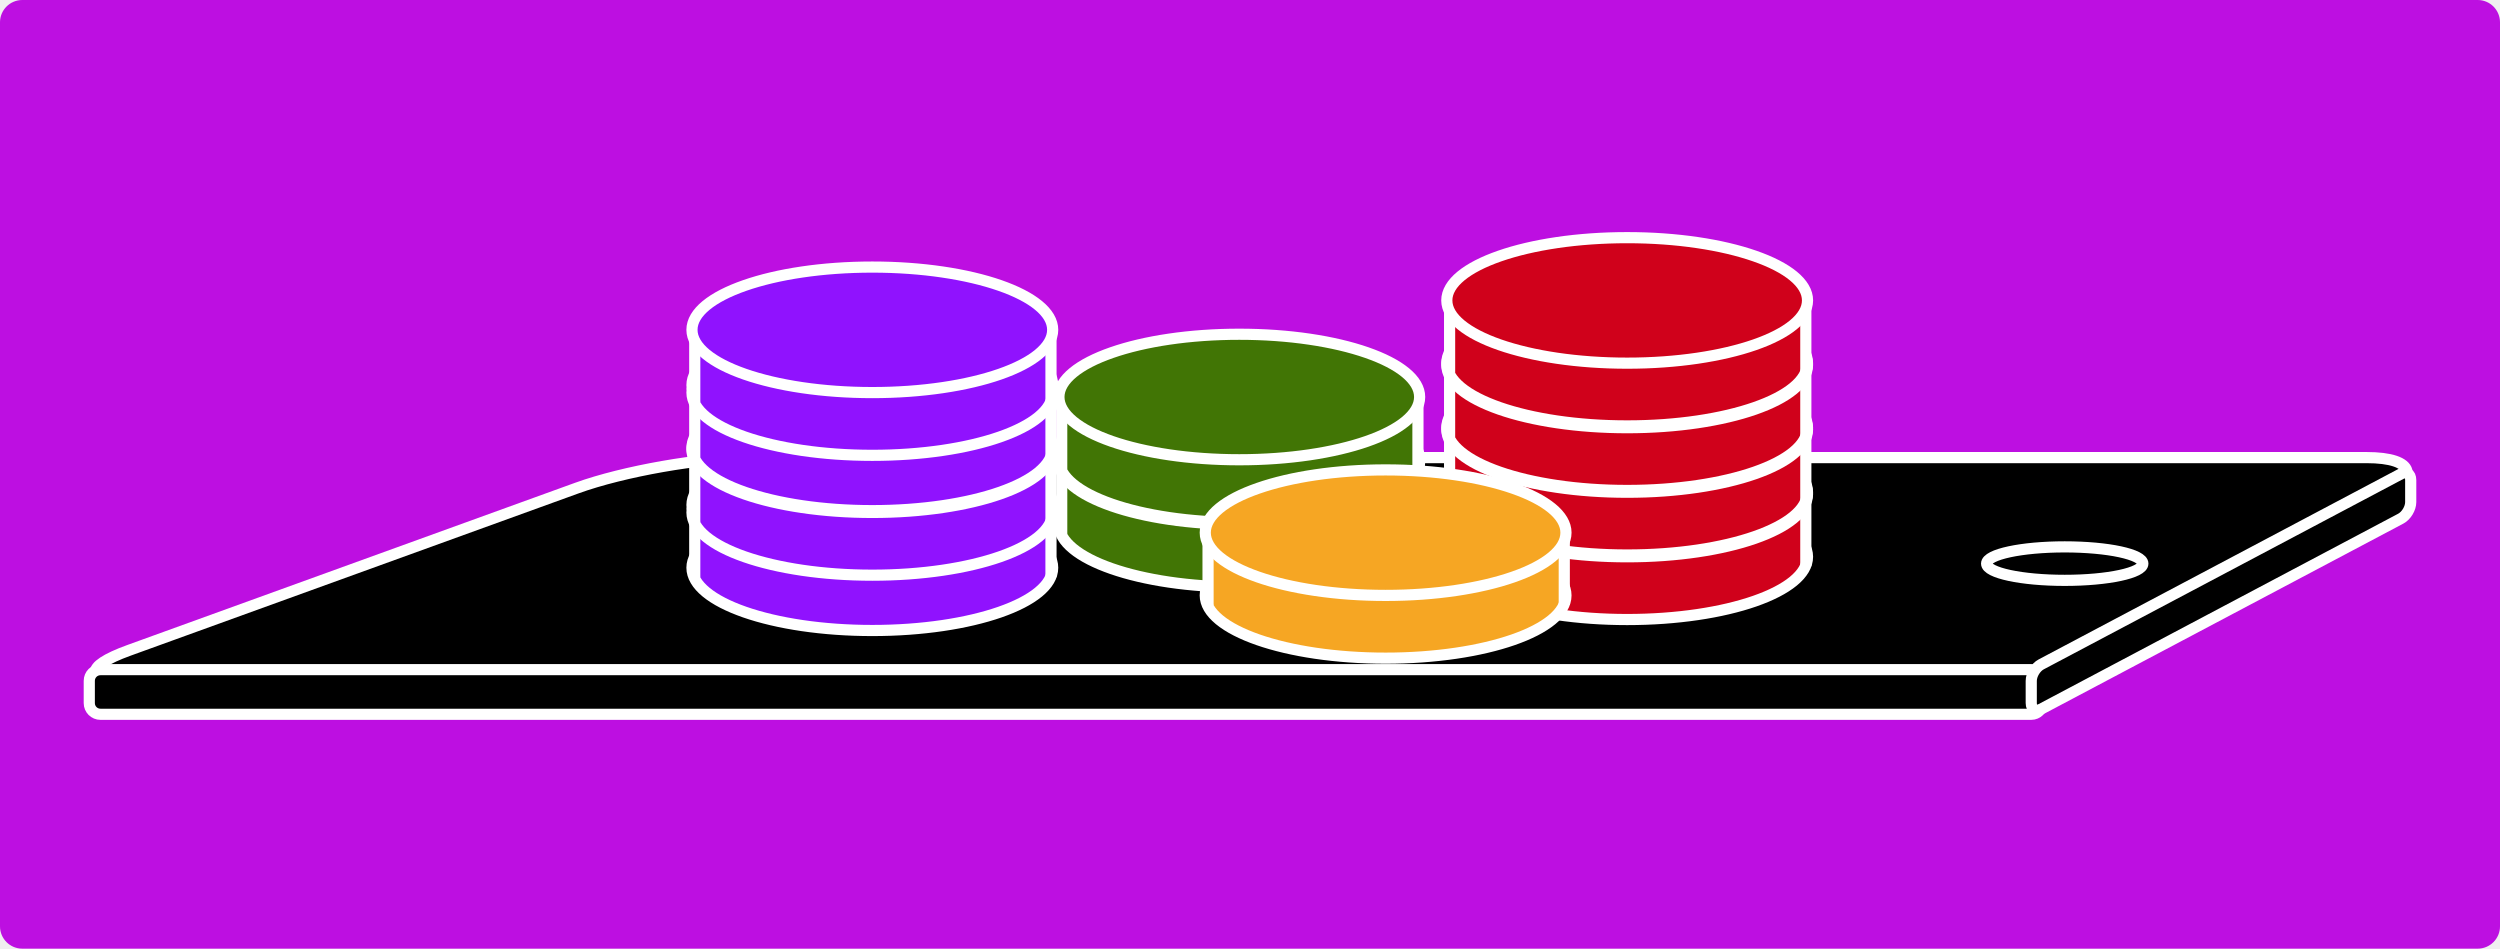
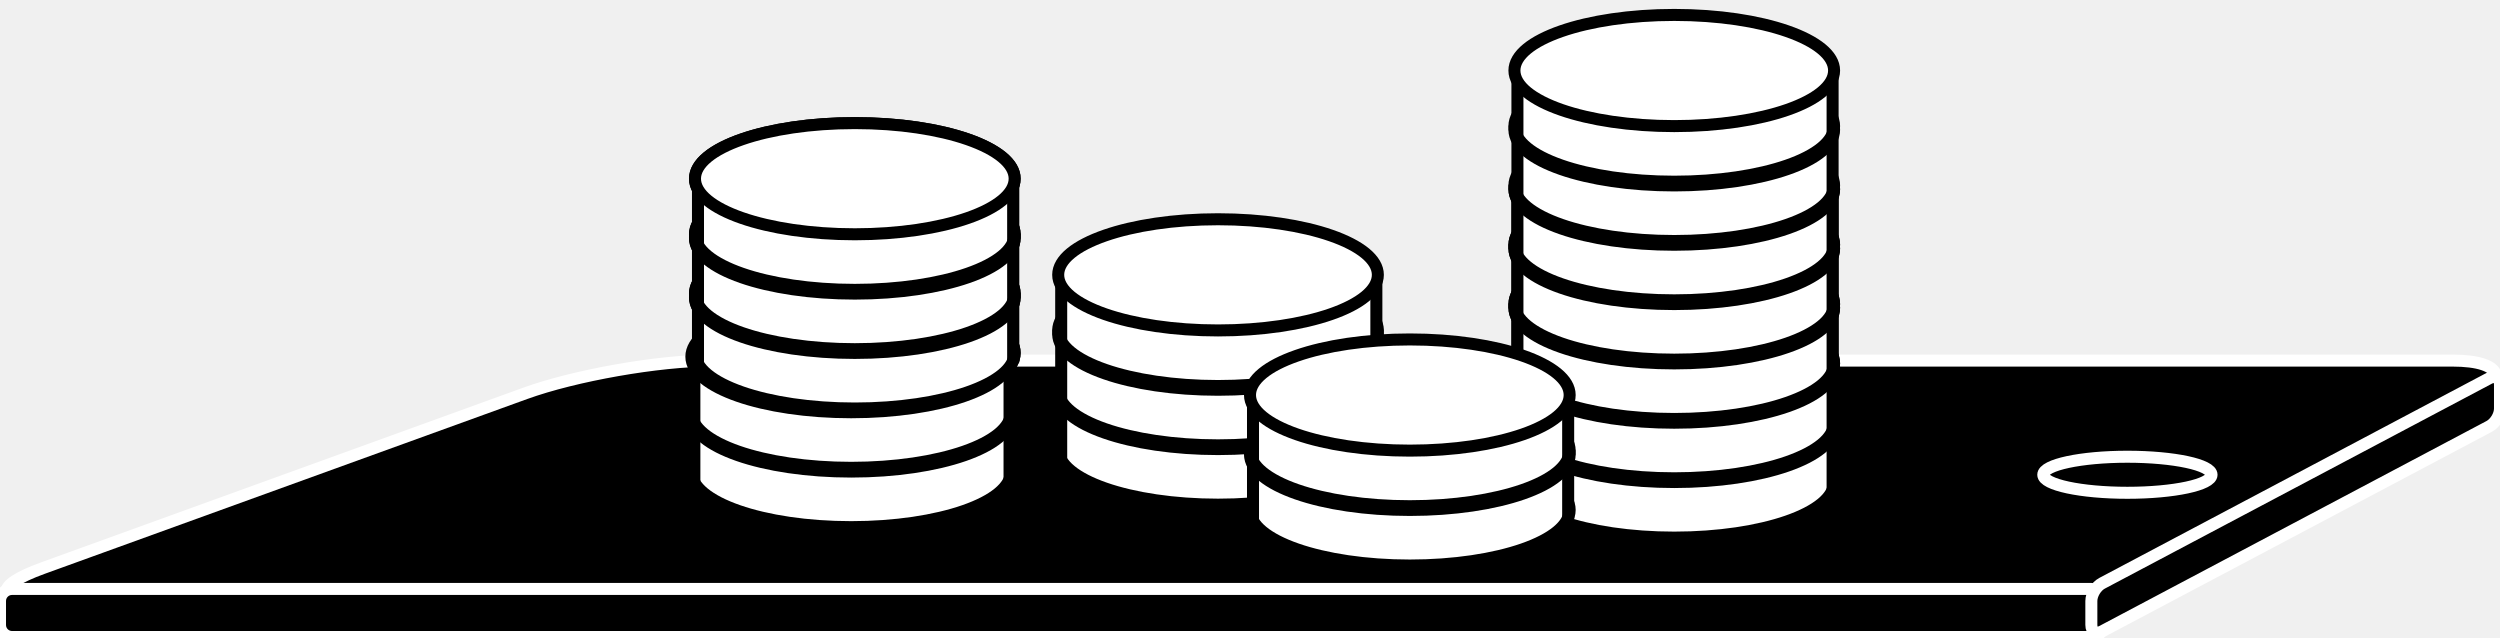
- <svg xmlns="http://www.w3.org/2000/svg" width="224px" height="85px" viewBox="0 0 224 85" version="1.1">
+ <svg xmlns="http://www.w3.org/2000/svg" width="208px" height="53px" viewBox="0 0 208 53" version="1.1">
  <defs />
  <g id="Page-1" stroke="none" stroke-width="1" fill="none" fill-rule="evenodd">
-     <g id="Group-39">
-       <rect id="Rectangle-154" fill="#BD0FE1" x="0" y="0" width="224" height="85" rx="2" />
-       <g id="Group-31" transform="translate(8, 21)">
-         <g id="Group-38" transform="translate(0, 20)" stroke="#FFFFFF" fill="#000000">
-           <path d="M43.694,2.729 C47.853,1.222 54.809,0 59.226,0 L204.023,0 C208.442,0 208.926,1.801 205.105,4.023 L184.545,15.977 C180.723,18.199 174.038,20 169.617,20 L4.033,20 C-0.39,20 -0.605,18.779 3.555,17.271 L43.694,2.729 Z" id="Rectangle-61" />
-           <rect id="Rectangle-106" x="0" y="19" width="175" height="4" rx="1" />
-           <path d="M174,20.009 C174,19.452 174.394,18.792 174.892,18.528 L207.108,1.472 C207.601,1.211 208,1.443 208,2.009 L208,3.991 C208,4.548 207.606,5.208 207.108,5.472 L174.892,22.528 C174.399,22.789 174,22.557 174,21.991 L174,20.009 Z" id="Rectangle-106" />
-           <path d="M177,11 C180.866,11 184,10.328 184,9.5 C184,8.672 180.866,8 177,8 C173.134,8 170,8.672 170,9.5 C170,10.328 173.134,11 177,11 Z" id="Oval-75" />
-         </g>
-         <g id="Group-35" transform="translate(54, 0)">
-           <g id="Group-30">
-             <g id="Group-37" transform="translate(32.46429, 8.142857)">
-               <g id="Group-27" transform="translate(0.415606, 6.293996)">
-                 <path d="M16.16,17.162 C25.084,17.162 32.319,14.645 32.319,11.539 C32.319,8.434 25.084,5.917 16.16,5.917 C7.235,5.917 0,8.434 0,11.539 C0,14.645 7.235,17.162 16.16,17.162 Z" id="Oval-1" stroke="#FFFFFF" fill="#417505" />
-                 <path d="M0,5.917 L32.319,5.917 L32.319,11.539 L31.715,11.539 L0,11.539 L0,5.917 Z" id="Rectangle-63" fill="#417505" />
-                 <path d="M0.25,6.971 L0.25,11.891" id="Line" stroke="#FFFFFF" stroke-linecap="square" />
-                 <path d="M32.168,6.619 L32.168,11.891" id="Line" stroke="#FFFFFF" stroke-linecap="square" />
-                 <ellipse id="Oval-1" stroke="#FFFFFF" fill="#417505" cx="16.16" cy="5.917" rx="16.16" ry="5.623" />
-               </g>
-               <g id="Group-27" transform="translate(0.415606, 0.511387)">
-                 <path d="M16.16,17.162 C25.084,17.162 32.319,14.645 32.319,11.539 C32.319,8.434 25.084,5.917 16.16,5.917 C7.235,5.917 0,8.434 0,11.539 C0,14.645 7.235,17.162 16.16,17.162 Z" id="Oval-1" stroke="#FFFFFF" fill="#417505" />
-                 <path d="M0,5.917 L32.319,5.917 L32.319,11.539 L31.715,11.539 L0,11.539 L0,5.917 Z" id="Rectangle-63" fill="#417505" />
-                 <path d="M0.25,6.971 L0.25,11.891" id="Line" stroke="#FFFFFF" stroke-linecap="square" />
-                 <path d="M32.168,6.619 L32.168,11.891" id="Line" stroke="#FFFFFF" stroke-linecap="square" />
-                 <ellipse id="Oval-1" stroke="#FFFFFF" fill="#417505" cx="16.16" cy="5.917" rx="16.16" ry="5.623" />
-               </g>
+     <g id="Group-46" transform="translate(0, 1)">
+       <g id="Group-38" transform="translate(0, 29)" stroke="#FFFFFF" fill="#000000">
+         <path d="M43.694,2.729 C47.853,1.222 54.809,0 59.226,0 L204.023,0 C208.442,0 208.926,1.801 205.105,4.023 L184.545,15.977 C180.723,18.199 174.038,20 169.617,20 L4.033,20 C-0.39,20 -0.605,18.779 3.555,17.271 L43.694,2.729 Z" id="Rectangle-61" />
+         <rect id="Rectangle-106" x="0" y="19" width="175" height="4" rx="1" />
+         <path d="M174,20.009 C174,19.452 174.394,18.792 174.892,18.528 L207.108,1.472 C207.601,1.211 208,1.443 208,2.009 L208,3.991 C208,4.548 207.606,5.208 207.108,5.472 L174.892,22.528 C174.399,22.789 174,22.557 174,21.991 L174,20.009 Z" id="Rectangle-106" />
+         <path d="M177,11 C180.866,11 184,10.328 184,9.5 C184,8.672 180.866,8 177,8 C173.134,8 170,8.672 170,9.5 C170,10.328 173.134,11 177,11 Z" id="Oval-75" />
+       </g>
+       <g id="Group-45" transform="translate(57, 0)">
+         <g id="Group-44">
+           <g id="Group-43" transform="translate(0, 9)">
+             <g id="Group-27" transform="translate(0.52167, 19.74194)">
+               <path d="M13.298,14.117 C20.642,14.117 26.596,12.046 26.596,9.492 C26.596,6.938 20.642,4.867 13.298,4.867 C5.954,4.867 0,6.938 0,9.492 C0,12.046 5.954,14.117 13.298,14.117 Z" id="Oval-1" stroke="#000000" fill="#FFFFFF" />
+               <path d="M0,4.867 L26.596,4.867 L26.596,9.492 L26.099,9.492 L0,9.492 L0,4.867 Z" id="Rectangle-63" fill="#FFFFFF" />
+               <path d="M0.25,5.734 L0.25,9.781" id="Line" stroke="#000000" stroke-linecap="square" />
+               <path d="M26.472,5.445 L26.472,9.781" id="Line" stroke="#000000" stroke-linecap="square" />
+               <ellipse id="Oval-1" stroke="#000000" fill="#FFFFFF" cx="13.298" cy="4.867" rx="13.298" ry="4.625" />
            </g>
-             <g id="Group-36" transform="translate(0, 1.809524)">
-               <g id="Group-27" transform="translate(0, 16.52174)">
-                 <path d="M16.16,17.162 C25.084,17.162 32.319,14.645 32.319,11.539 C32.319,8.434 25.084,5.917 16.16,5.917 C7.235,5.917 0,8.434 0,11.539 C0,14.645 7.235,17.162 16.16,17.162 Z" id="Oval-1" stroke="#FFFFFF" fill="#9012FE" />
-                 <path d="M0,5.917 L32.319,5.917 L32.319,11.539 L31.715,11.539 L0,11.539 L0,5.917 Z" id="Rectangle-63" fill="#9012FE" />
-                 <path d="M0.25,6.971 L0.25,11.891" id="Line" stroke="#FFFFFF" stroke-linecap="square" />
-                 <path d="M32.168,6.619 L32.168,11.891" id="Line" stroke="#FFFFFF" stroke-linecap="square" />
-                 <ellipse id="Oval-1" stroke="#FFFFFF" fill="#9012FE" cx="16.16" cy="5.917" rx="16.16" ry="5.623" />
-               </g>
-               <g id="Group-27" transform="translate(0, 11.56522)">
-                 <path d="M16.16,17.162 C25.084,17.162 32.319,14.645 32.319,11.539 C32.319,8.434 25.084,5.917 16.16,5.917 C7.235,5.917 0,8.434 0,11.539 C0,14.645 7.235,17.162 16.16,17.162 Z" id="Oval-1" stroke="#FFFFFF" fill="#9012FE" />
-                 <path d="M0,5.917 L32.319,5.917 L32.319,11.539 L31.715,11.539 L0,11.539 L0,5.917 Z" id="Rectangle-63" fill="#9012FE" />
-                 <path d="M0.25,6.971 L0.25,11.891" id="Line" stroke="#FFFFFF" stroke-linecap="square" />
-                 <path d="M32.168,6.619 L32.168,11.891" id="Line" stroke="#FFFFFF" stroke-linecap="square" />
-                 <ellipse id="Oval-1" stroke="#FFFFFF" fill="#9012FE" cx="16.16" cy="5.917" rx="16.16" ry="5.623" />
-               </g>
-               <g id="Group-27" transform="translate(0, 5.782609)">
-                 <path d="M16.16,17.162 C25.084,17.162 32.319,14.645 32.319,11.539 C32.319,8.434 25.084,5.917 16.16,5.917 C7.235,5.917 0,8.434 0,11.539 C0,14.645 7.235,17.162 16.16,17.162 Z" id="Oval-1" stroke="#FFFFFF" fill="#9012FE" />
-                 <path d="M0,5.917 L32.319,5.917 L32.319,11.539 L31.715,11.539 L0,11.539 L0,5.917 Z" id="Rectangle-63" fill="#9012FE" />
-                 <path d="M0.25,6.971 L0.25,11.891" id="Line" stroke="#FFFFFF" stroke-linecap="square" />
-                 <path d="M32.168,6.619 L32.168,11.891" id="Line" stroke="#FFFFFF" stroke-linecap="square" />
-                 <ellipse id="Oval-1" stroke="#FFFFFF" fill="#9012FE" cx="16.16" cy="5.917" rx="16.16" ry="5.623" />
-               </g>
-               <g id="Group-27" transform="translate(0, 0.826087)">
-                 <path d="M16.16,17.162 C25.084,17.162 32.319,14.645 32.319,11.539 C32.319,8.434 25.084,5.917 16.16,5.917 C7.235,5.917 0,8.434 0,11.539 C0,14.645 7.235,17.162 16.16,17.162 Z" id="Oval-1" stroke="#FFFFFF" fill="#9012FE" />
-                 <path d="M0,5.917 L32.319,5.917 L32.319,11.539 L31.715,11.539 L0,11.539 L0,5.917 Z" id="Rectangle-63" fill="#9012FE" />
-                 <path d="M0.25,6.971 L0.25,11.891" id="Line" stroke="#FFFFFF" stroke-linecap="square" />
-                 <path d="M32.168,6.619 L32.168,11.891" id="Line" stroke="#FFFFFF" stroke-linecap="square" />
-                 <ellipse id="Oval-1" stroke="#FFFFFF" fill="#9012FE" cx="16.16" cy="5.917" rx="16.16" ry="5.623" />
-               </g>
+             <g id="Group-27" transform="translate(0.52167, 14.80645)">
+               <path d="M13.298,14.117 C20.642,14.117 26.596,12.046 26.596,9.492 C26.596,6.938 20.642,4.867 13.298,4.867 C5.954,4.867 0,6.938 0,9.492 C0,12.046 5.954,14.117 13.298,14.117 Z" id="Oval-1" stroke="#000000" fill="#FFFFFF" />
+               <path d="M0,4.867 L26.596,4.867 L26.596,9.492 L26.099,9.492 L0,9.492 L0,4.867 Z" id="Rectangle-63" fill="#FFFFFF" />
+               <path d="M0.25,5.734 L0.25,9.781" id="Line" stroke="#000000" stroke-linecap="square" />
+               <path d="M26.472,5.445 L26.472,9.781" id="Line" stroke="#000000" stroke-linecap="square" />
+               <ellipse id="Oval-1" stroke="#000000" fill="#FFFFFF" cx="13.298" cy="4.867" rx="13.298" ry="4.625" />
            </g>
-             <g id="Group-32" transform="translate(67.63393, 0)">
-               <g id="Group-27" transform="translate(0, 17.34783)">
-                 <path d="M16.16,17.162 C25.084,17.162 32.319,14.645 32.319,11.539 C32.319,8.434 25.084,5.917 16.16,5.917 C7.235,5.917 0,8.434 0,11.539 C0,14.645 7.235,17.162 16.16,17.162 Z" id="Oval-1" stroke="#FFFFFF" fill="#D0011B" />
-                 <path d="M0,5.917 L32.319,5.917 L32.319,11.539 L31.715,11.539 L0,11.539 L0,5.917 Z" id="Rectangle-63" fill="#D0011B" />
-                 <path d="M0.25,6.971 L0.25,11.891" id="Line" stroke="#FFFFFF" stroke-linecap="square" />
-                 <path d="M32.168,6.619 L32.168,11.891" id="Line" stroke="#FFFFFF" stroke-linecap="square" />
-                 <ellipse id="Oval-1" stroke="#FFFFFF" fill="#D0011B" cx="16.16" cy="5.917" rx="16.16" ry="5.623" />
-               </g>
-               <g id="Group-27" transform="translate(0, 11.56522)">
-                 <path d="M16.16,17.162 C25.084,17.162 32.319,14.645 32.319,11.539 C32.319,8.434 25.084,5.917 16.16,5.917 C7.235,5.917 0,8.434 0,11.539 C0,14.645 7.235,17.162 16.16,17.162 Z" id="Oval-1" stroke="#FFFFFF" fill="#D0011B" />
-                 <path d="M0,5.917 L32.319,5.917 L32.319,11.539 L31.715,11.539 L0,11.539 L0,5.917 Z" id="Rectangle-63" fill="#D0011B" />
-                 <path d="M0.25,6.971 L0.25,11.891" id="Line" stroke="#FFFFFF" stroke-linecap="square" />
-                 <path d="M32.168,6.619 L32.168,11.891" id="Line" stroke="#FFFFFF" stroke-linecap="square" />
-                 <ellipse id="Oval-1" stroke="#FFFFFF" fill="#D0011B" cx="16.16" cy="5.917" rx="16.16" ry="5.623" />
-               </g>
-               <g id="Group-27" transform="translate(0, 5.782609)">
-                 <path d="M16.16,17.162 C25.084,17.162 32.319,14.645 32.319,11.539 C32.319,8.434 25.084,5.917 16.16,5.917 C7.235,5.917 0,8.434 0,11.539 C0,14.645 7.235,17.162 16.16,17.162 Z" id="Oval-1" stroke="#FFFFFF" fill="#D0011B" />
-                 <path d="M0,5.917 L32.319,5.917 L32.319,11.539 L31.715,11.539 L0,11.539 L0,5.917 Z" id="Rectangle-63" fill="#D0011B" />
-                 <path d="M0.25,6.971 L0.25,11.891" id="Line" stroke="#FFFFFF" stroke-linecap="square" />
-                 <path d="M32.168,6.619 L32.168,11.891" id="Line" stroke="#FFFFFF" stroke-linecap="square" />
-                 <ellipse id="Oval-1" stroke="#FFFFFF" fill="#D0011B" cx="16.16" cy="5.917" rx="16.16" ry="5.623" />
-               </g>
-               <g id="Group-27">
-                 <path d="M16.16,17.162 C25.084,17.162 32.319,14.645 32.319,11.539 C32.319,8.434 25.084,5.917 16.16,5.917 C7.235,5.917 0,8.434 0,11.539 C0,14.645 7.235,17.162 16.16,17.162 Z" id="Oval-1" stroke="#FFFFFF" fill="#D0011B" />
-                 <path d="M0,5.917 L32.319,5.917 L32.319,11.539 L31.715,11.539 L0,11.539 L0,5.917 Z" id="Rectangle-63" fill="#D0011B" />
-                 <path d="M0.25,6.971 L0.25,11.891" id="Line" stroke="#FFFFFF" stroke-linecap="square" />
-                 <path d="M32.168,6.619 L32.168,11.891" id="Line" stroke="#FFFFFF" stroke-linecap="square" />
-                 <ellipse id="Oval-1" stroke="#FFFFFF" fill="#D0011B" cx="16.16" cy="5.917" rx="16.16" ry="5.623" />
-               </g>
+             <g id="Group-27" transform="translate(0.822917, 9.870968)">
+               <path d="M13.298,14.117 C20.642,14.117 26.596,12.046 26.596,9.492 C26.596,6.938 20.642,4.867 13.298,4.867 C5.954,4.867 0,6.938 0,9.492 C0,12.046 5.954,14.117 13.298,14.117 Z" id="Oval-1" stroke="#000000" fill="#FFFFFF" />
+               <path d="M0,4.867 L26.596,4.867 L26.596,9.492 L26.099,9.492 L0,9.492 L0,4.867 Z" id="Rectangle-63" fill="#FFFFFF" />
+               <path d="M0.25,5.734 L0.25,9.781" id="Line" stroke="#000000" stroke-linecap="square" />
+               <path d="M26.472,5.445 L26.472,9.781" id="Line" stroke="#000000" stroke-linecap="square" />
+               <ellipse id="Oval-1" stroke="#000000" fill="#FFFFFF" cx="13.298" cy="4.867" rx="13.298" ry="4.625" />
+             </g>
+             <g id="Group-27" transform="translate(0.822917, 4.935484)">
+               <path d="M13.298,14.117 C20.642,14.117 26.596,12.046 26.596,9.492 C26.596,6.938 20.642,4.867 13.298,4.867 C5.954,4.867 0,6.938 0,9.492 C0,12.046 5.954,14.117 13.298,14.117 Z" id="Oval-1" stroke="#000000" fill="#FFFFFF" />
+               <path d="M0,4.867 L26.596,4.867 L26.596,9.492 L26.099,9.492 L0,9.492 L0,4.867 Z" id="Rectangle-63" fill="#FFFFFF" />
+               <path d="M0.25,5.734 L0.25,9.781" id="Line" stroke="#000000" stroke-linecap="square" />
+               <path d="M26.472,5.445 L26.472,9.781" id="Line" stroke="#000000" stroke-linecap="square" />
+               <ellipse id="Oval-1" stroke="#000000" fill="#FFFFFF" cx="13.298" cy="4.867" rx="13.298" ry="4.625" />
+             </g>
+             <g id="Group-27" transform="translate(0.822917, 0)">
+               <path d="M13.298,14.117 C20.642,14.117 26.596,12.046 26.596,9.492 C26.596,6.938 20.642,4.867 13.298,4.867 C5.954,4.867 0,6.938 0,9.492 C0,12.046 5.954,14.117 13.298,14.117 Z" id="Oval-1" stroke="#000000" fill="#FFFFFF" />
+               <path d="M0,4.867 L26.596,4.867 L26.596,9.492 L26.099,9.492 L0,9.492 L0,4.867 Z" id="Rectangle-63" fill="#FFFFFF" />
+               <path d="M0.25,5.734 L0.25,9.781" id="Line" stroke="#000000" stroke-linecap="square" />
+               <path d="M26.472,5.445 L26.472,9.781" id="Line" stroke="#000000" stroke-linecap="square" />
+               <ellipse id="Oval-1" stroke="#000000" fill="#FFFFFF" cx="13.298" cy="4.867" rx="13.298" ry="4.625" />
+             </g>
+             <g id="Group-27" transform="translate(0.822917, 9.870968)">
+               <path d="M13.298,14.117 C20.642,14.117 26.596,12.046 26.596,9.492 C26.596,6.938 20.642,4.867 13.298,4.867 C5.954,4.867 0,6.938 0,9.492 C0,12.046 5.954,14.117 13.298,14.117 Z" id="Oval-1" stroke="#000000" fill="#FFFFFF" />
+               <path d="M0,4.867 L26.596,4.867 L26.596,9.492 L26.099,9.492 L0,9.492 L0,4.867 Z" id="Rectangle-63" fill="#FFFFFF" />
+               <path d="M0.25,5.734 L0.25,9.781" id="Line" stroke="#000000" stroke-linecap="square" />
+               <path d="M26.472,5.445 L26.472,9.781" id="Line" stroke="#000000" stroke-linecap="square" />
+               <ellipse id="Oval-1" stroke="#000000" fill="#FFFFFF" cx="13.298" cy="4.867" rx="13.298" ry="4.625" />
+             </g>
+             <g id="Group-27" transform="translate(0.822917, 4.935484)">
+               <path d="M13.298,14.117 C20.642,14.117 26.596,12.046 26.596,9.492 C26.596,6.938 20.642,4.867 13.298,4.867 C5.954,4.867 0,6.938 0,9.492 C0,12.046 5.954,14.117 13.298,14.117 Z" id="Oval-1" stroke="#000000" fill="#FFFFFF" />
+               <path d="M0,4.867 L26.596,4.867 L26.596,9.492 L26.099,9.492 L0,9.492 L0,4.867 Z" id="Rectangle-63" fill="#FFFFFF" />
+               <path d="M0.25,5.734 L0.25,9.781" id="Line" stroke="#000000" stroke-linecap="square" />
+               <path d="M26.472,5.445 L26.472,9.781" id="Line" stroke="#000000" stroke-linecap="square" />
+               <ellipse id="Oval-1" stroke="#000000" fill="#FFFFFF" cx="13.298" cy="4.867" rx="13.298" ry="4.625" />
+             </g>
+             <g id="Group-27" transform="translate(0.822917, 0)">
+               <path d="M13.298,14.117 C20.642,14.117 26.596,12.046 26.596,9.492 C26.596,6.938 20.642,4.867 13.298,4.867 C5.954,4.867 0,6.938 0,9.492 C0,12.046 5.954,14.117 13.298,14.117 Z" id="Oval-1" stroke="#000000" fill="#FFFFFF" />
+               <path d="M0,4.867 L26.596,4.867 L26.596,9.492 L26.099,9.492 L0,9.492 L0,4.867 Z" id="Rectangle-63" fill="#FFFFFF" />
+               <path d="M0.25,5.734 L0.25,9.781" id="Line" stroke="#000000" stroke-linecap="square" />
+               <path d="M26.472,5.445 L26.472,9.781" id="Line" stroke="#000000" stroke-linecap="square" />
+               <ellipse id="Oval-1" stroke="#000000" fill="#FFFFFF" cx="13.298" cy="4.867" rx="13.298" ry="4.625" />
            </g>
          </g>
-           <g id="Group-27" transform="translate(45.99107, 20.80952)">
-             <path d="M16.16,17.162 C25.084,17.162 32.319,14.645 32.319,11.539 C32.319,8.434 25.084,5.917 16.16,5.917 C7.235,5.917 0,8.434 0,11.539 C0,14.645 7.235,17.162 16.16,17.162 Z" id="Oval-1" stroke="#FFFFFF" fill="#F6A623" />
-             <path d="M0,5.917 L32.319,5.917 L32.319,11.539 L31.715,11.539 L0,11.539 L0,5.917 Z" id="Rectangle-63" fill="#F6A623" />
-             <path d="M0.25,6.971 L0.25,11.891" id="Line" stroke="#FFFFFF" stroke-linecap="square" />
-             <path d="M32.168,6.619 L32.168,11.891" id="Line" stroke="#FFFFFF" stroke-linecap="square" />
-             <ellipse id="Oval-1" stroke="#FFFFFF" fill="#F6A623" cx="16.16" cy="5.917" rx="16.16" ry="5.623" />
+           <g id="Group-42" transform="translate(31.04167, 17)">
+             <g id="Group-27" transform="translate(0, 9.870968)">
+               <path d="M13.298,14.117 C20.642,14.117 26.596,12.046 26.596,9.492 C26.596,6.938 20.642,4.867 13.298,4.867 C5.954,4.867 0,6.938 0,9.492 C0,12.046 5.954,14.117 13.298,14.117 Z" id="Oval-1" stroke="#000000" fill="#FFFFFF" />
+               <path d="M0,4.867 L26.596,4.867 L26.596,9.492 L26.099,9.492 L0,9.492 L0,4.867 Z" id="Rectangle-63" fill="#FFFFFF" />
+               <path d="M0.25,5.734 L0.25,9.781" id="Line" stroke="#000000" stroke-linecap="square" />
+               <path d="M26.472,5.445 L26.472,9.781" id="Line" stroke="#000000" stroke-linecap="square" />
+               <ellipse id="Oval-1" stroke="#000000" fill="#FFFFFF" cx="13.298" cy="4.867" rx="13.298" ry="4.625" />
+             </g>
+             <g id="Group-27" transform="translate(0, 4.935484)">
+               <path d="M13.298,14.117 C20.642,14.117 26.596,12.046 26.596,9.492 C26.596,6.938 20.642,4.867 13.298,4.867 C5.954,4.867 0,6.938 0,9.492 C0,12.046 5.954,14.117 13.298,14.117 Z" id="Oval-1" stroke="#000000" fill="#FFFFFF" />
+               <path d="M0,4.867 L26.596,4.867 L26.596,9.492 L26.099,9.492 L0,9.492 L0,4.867 Z" id="Rectangle-63" fill="#FFFFFF" />
+               <path d="M0.25,5.734 L0.25,9.781" id="Line" stroke="#000000" stroke-linecap="square" />
+               <path d="M26.472,5.445 L26.472,9.781" id="Line" stroke="#000000" stroke-linecap="square" />
+               <ellipse id="Oval-1" stroke="#000000" fill="#FFFFFF" cx="13.298" cy="4.867" rx="13.298" ry="4.625" />
+             </g>
+             <g id="Group-27">
+               <path d="M13.298,14.117 C20.642,14.117 26.596,12.046 26.596,9.492 C26.596,6.938 20.642,4.867 13.298,4.867 C5.954,4.867 0,6.938 0,9.492 C0,12.046 5.954,14.117 13.298,14.117 Z" id="Oval-1" stroke="#000000" fill="#FFFFFF" />
+               <path d="M0,4.867 L26.596,4.867 L26.596,9.492 L26.099,9.492 L0,9.492 L0,4.867 Z" id="Rectangle-63" fill="#FFFFFF" />
+               <path d="M0.25,5.734 L0.25,9.781" id="Line" stroke="#000000" stroke-linecap="square" />
+               <path d="M26.472,5.445 L26.472,9.781" id="Line" stroke="#000000" stroke-linecap="square" />
+               <ellipse id="Oval-1" stroke="#000000" fill="#FFFFFF" cx="13.298" cy="4.867" rx="13.298" ry="4.625" />
+             </g>
+           </g>
+           <g id="Group-40" transform="translate(69, 0)">
+             <g id="Group-27" transform="translate(0, 29.6129)">
+               <path d="M13.298,14.117 C20.642,14.117 26.596,12.046 26.596,9.492 C26.596,6.938 20.642,4.867 13.298,4.867 C5.954,4.867 0,6.938 0,9.492 C0,12.046 5.954,14.117 13.298,14.117 Z" id="Oval-1" stroke="#000000" fill="#FFFFFF" />
+               <path d="M0,4.867 L26.596,4.867 L26.596,9.492 L26.099,9.492 L0,9.492 L0,4.867 Z" id="Rectangle-63" fill="#FFFFFF" />
+               <path d="M0.25,5.734 L0.25,9.781" id="Line" stroke="#000000" stroke-linecap="square" />
+               <path d="M26.472,5.445 L26.472,9.781" id="Line" stroke="#000000" stroke-linecap="square" />
+               <ellipse id="Oval-1" stroke="#000000" fill="#FFFFFF" cx="13.298" cy="4.867" rx="13.298" ry="4.625" />
+             </g>
+             <g id="Group-27" transform="translate(0, 24.67742)">
+               <path d="M13.298,14.117 C20.642,14.117 26.596,12.046 26.596,9.492 C26.596,6.938 20.642,4.867 13.298,4.867 C5.954,4.867 0,6.938 0,9.492 C0,12.046 5.954,14.117 13.298,14.117 Z" id="Oval-1" stroke="#000000" fill="#FFFFFF" />
+               <path d="M0,4.867 L26.596,4.867 L26.596,9.492 L26.099,9.492 L0,9.492 L0,4.867 Z" id="Rectangle-63" fill="#FFFFFF" />
+               <path d="M0.25,5.734 L0.25,9.781" id="Line" stroke="#000000" stroke-linecap="square" />
+               <path d="M26.472,5.445 L26.472,9.781" id="Line" stroke="#000000" stroke-linecap="square" />
+               <ellipse id="Oval-1" stroke="#000000" fill="#FFFFFF" cx="13.298" cy="4.867" rx="13.298" ry="4.625" />
+             </g>
+             <g id="Group-27" transform="translate(0, 19.74194)">
+               <path d="M13.298,14.117 C20.642,14.117 26.596,12.046 26.596,9.492 C26.596,6.938 20.642,4.867 13.298,4.867 C5.954,4.867 0,6.938 0,9.492 C0,12.046 5.954,14.117 13.298,14.117 Z" id="Oval-1" stroke="#000000" fill="#FFFFFF" />
+               <path d="M0,4.867 L26.596,4.867 L26.596,9.492 L26.099,9.492 L0,9.492 L0,4.867 Z" id="Rectangle-63" fill="#FFFFFF" />
+               <path d="M0.25,5.734 L0.25,9.781" id="Line" stroke="#000000" stroke-linecap="square" />
+               <path d="M26.472,5.445 L26.472,9.781" id="Line" stroke="#000000" stroke-linecap="square" />
+               <ellipse id="Oval-1" stroke="#000000" fill="#FFFFFF" cx="13.298" cy="4.867" rx="13.298" ry="4.625" />
+             </g>
+             <g id="Group-27" transform="translate(0, 14.80645)">
+               <path d="M13.298,14.117 C20.642,14.117 26.596,12.046 26.596,9.492 C26.596,6.938 20.642,4.867 13.298,4.867 C5.954,4.867 0,6.938 0,9.492 C0,12.046 5.954,14.117 13.298,14.117 Z" id="Oval-1" stroke="#000000" fill="#FFFFFF" />
+               <path d="M0,4.867 L26.596,4.867 L26.596,9.492 L26.099,9.492 L0,9.492 L0,4.867 Z" id="Rectangle-63" fill="#FFFFFF" />
+               <path d="M0.25,5.734 L0.25,9.781" id="Line" stroke="#000000" stroke-linecap="square" />
+               <path d="M26.472,5.445 L26.472,9.781" id="Line" stroke="#000000" stroke-linecap="square" />
+               <ellipse id="Oval-1" stroke="#000000" fill="#FFFFFF" cx="13.298" cy="4.867" rx="13.298" ry="4.625" />
+             </g>
+             <g id="Group-27" transform="translate(0, 9.870968)">
+               <path d="M13.298,14.117 C20.642,14.117 26.596,12.046 26.596,9.492 C26.596,6.938 20.642,4.867 13.298,4.867 C5.954,4.867 0,6.938 0,9.492 C0,12.046 5.954,14.117 13.298,14.117 Z" id="Oval-1" stroke="#000000" fill="#FFFFFF" />
+               <path d="M0,4.867 L26.596,4.867 L26.596,9.492 L26.099,9.492 L0,9.492 L0,4.867 Z" id="Rectangle-63" fill="#FFFFFF" />
+               <path d="M0.25,5.734 L0.25,9.781" id="Line" stroke="#000000" stroke-linecap="square" />
+               <path d="M26.472,5.445 L26.472,9.781" id="Line" stroke="#000000" stroke-linecap="square" />
+               <ellipse id="Oval-1" stroke="#000000" fill="#FFFFFF" cx="13.298" cy="4.867" rx="13.298" ry="4.625" />
+             </g>
+             <g id="Group-27" transform="translate(0, 19.74194)">
+               <path d="M13.298,14.117 C20.642,14.117 26.596,12.046 26.596,9.492 C26.596,6.938 20.642,4.867 13.298,4.867 C5.954,4.867 0,6.938 0,9.492 C0,12.046 5.954,14.117 13.298,14.117 Z" id="Oval-1" stroke="#000000" fill="#FFFFFF" />
+               <path d="M0,4.867 L26.596,4.867 L26.596,9.492 L26.099,9.492 L0,9.492 L0,4.867 Z" id="Rectangle-63" fill="#FFFFFF" />
+               <path d="M0.25,5.734 L0.25,9.781" id="Line" stroke="#000000" stroke-linecap="square" />
+               <path d="M26.472,5.445 L26.472,9.781" id="Line" stroke="#000000" stroke-linecap="square" />
+               <ellipse id="Oval-1" stroke="#000000" fill="#FFFFFF" cx="13.298" cy="4.867" rx="13.298" ry="4.625" />
+             </g>
+             <g id="Group-27" transform="translate(0, 14.80645)">
+               <path d="M13.298,14.117 C20.642,14.117 26.596,12.046 26.596,9.492 C26.596,6.938 20.642,4.867 13.298,4.867 C5.954,4.867 0,6.938 0,9.492 C0,12.046 5.954,14.117 13.298,14.117 Z" id="Oval-1" stroke="#000000" fill="#FFFFFF" />
+               <path d="M0,4.867 L26.596,4.867 L26.596,9.492 L26.099,9.492 L0,9.492 L0,4.867 Z" id="Rectangle-63" fill="#FFFFFF" />
+               <path d="M0.25,5.734 L0.25,9.781" id="Line" stroke="#000000" stroke-linecap="square" />
+               <path d="M26.472,5.445 L26.472,9.781" id="Line" stroke="#000000" stroke-linecap="square" />
+               <ellipse id="Oval-1" stroke="#000000" fill="#FFFFFF" cx="13.298" cy="4.867" rx="13.298" ry="4.625" />
+             </g>
+             <g id="Group-27" transform="translate(0, 9.870968)">
+               <path d="M13.298,14.117 C20.642,14.117 26.596,12.046 26.596,9.492 C26.596,6.938 20.642,4.867 13.298,4.867 C5.954,4.867 0,6.938 0,9.492 C0,12.046 5.954,14.117 13.298,14.117 Z" id="Oval-1" stroke="#000000" fill="#FFFFFF" />
+               <path d="M0,4.867 L26.596,4.867 L26.596,9.492 L26.099,9.492 L0,9.492 L0,4.867 Z" id="Rectangle-63" fill="#FFFFFF" />
+               <path d="M0.25,5.734 L0.25,9.781" id="Line" stroke="#000000" stroke-linecap="square" />
+               <path d="M26.472,5.445 L26.472,9.781" id="Line" stroke="#000000" stroke-linecap="square" />
+               <ellipse id="Oval-1" stroke="#000000" fill="#FFFFFF" cx="13.298" cy="4.867" rx="13.298" ry="4.625" />
+             </g>
+             <g id="Group-27" transform="translate(0, 4.935484)">
+               <path d="M13.298,14.117 C20.642,14.117 26.596,12.046 26.596,9.492 C26.596,6.938 20.642,4.867 13.298,4.867 C5.954,4.867 0,6.938 0,9.492 C0,12.046 5.954,14.117 13.298,14.117 Z" id="Oval-1" stroke="#000000" fill="#FFFFFF" />
+               <path d="M0,4.867 L26.596,4.867 L26.596,9.492 L26.099,9.492 L0,9.492 L0,4.867 Z" id="Rectangle-63" fill="#FFFFFF" />
+               <path d="M0.25,5.734 L0.25,9.781" id="Line" stroke="#000000" stroke-linecap="square" />
+               <path d="M26.472,5.445 L26.472,9.781" id="Line" stroke="#000000" stroke-linecap="square" />
+               <ellipse id="Oval-1" stroke="#000000" fill="#FFFFFF" cx="13.298" cy="4.867" rx="13.298" ry="4.625" />
+             </g>
+             <g id="Group-27">
+               <path d="M13.298,14.117 C20.642,14.117 26.596,12.046 26.596,9.492 C26.596,6.938 20.642,4.867 13.298,4.867 C5.954,4.867 0,6.938 0,9.492 C0,12.046 5.954,14.117 13.298,14.117 Z" id="Oval-1" stroke="#000000" fill="#FFFFFF" />
+               <path d="M0,4.867 L26.596,4.867 L26.596,9.492 L26.099,9.492 L0,9.492 L0,4.867 Z" id="Rectangle-63" fill="#FFFFFF" />
+               <path d="M0.25,5.734 L0.25,9.781" id="Line" stroke="#000000" stroke-linecap="square" />
+               <path d="M26.472,5.445 L26.472,9.781" id="Line" stroke="#000000" stroke-linecap="square" />
+               <ellipse id="Oval-1" stroke="#000000" fill="#FFFFFF" cx="13.298" cy="4.867" rx="13.298" ry="4.625" />
+             </g>
+           </g>
+           <g id="Group-41" transform="translate(47, 27)">
+             <g id="Group-27" transform="translate(0, 4.935484)">
+               <path d="M13.298,14.117 C20.642,14.117 26.596,12.046 26.596,9.492 C26.596,6.938 20.642,4.867 13.298,4.867 C5.954,4.867 0,6.938 0,9.492 C0,12.046 5.954,14.117 13.298,14.117 Z" id="Oval-1" stroke="#000000" fill="#FFFFFF" />
+               <path d="M0,4.867 L26.596,4.867 L26.596,9.492 L26.099,9.492 L0,9.492 L0,4.867 Z" id="Rectangle-63" fill="#FFFFFF" />
+               <path d="M0.25,5.734 L0.25,9.781" id="Line" stroke="#000000" stroke-linecap="square" />
+               <path d="M26.472,5.445 L26.472,9.781" id="Line" stroke="#000000" stroke-linecap="square" />
+               <ellipse id="Oval-1" stroke="#000000" fill="#FFFFFF" cx="13.298" cy="4.867" rx="13.298" ry="4.625" />
+             </g>
+             <g id="Group-27">
+               <path d="M13.298,14.117 C20.642,14.117 26.596,12.046 26.596,9.492 C26.596,6.938 20.642,4.867 13.298,4.867 C5.954,4.867 0,6.938 0,9.492 C0,12.046 5.954,14.117 13.298,14.117 Z" id="Oval-1" stroke="#000000" fill="#FFFFFF" />
+               <path d="M0,4.867 L26.596,4.867 L26.596,9.492 L26.099,9.492 L0,9.492 L0,4.867 Z" id="Rectangle-63" fill="#FFFFFF" />
+               <path d="M0.25,5.734 L0.25,9.781" id="Line" stroke="#000000" stroke-linecap="square" />
+               <path d="M26.472,5.445 L26.472,9.781" id="Line" stroke="#000000" stroke-linecap="square" />
+               <ellipse id="Oval-1" stroke="#000000" fill="#FFFFFF" cx="13.298" cy="4.867" rx="13.298" ry="4.625" />
+             </g>
          </g>
        </g>
      </g>
    </g>
  </g>
</svg>
